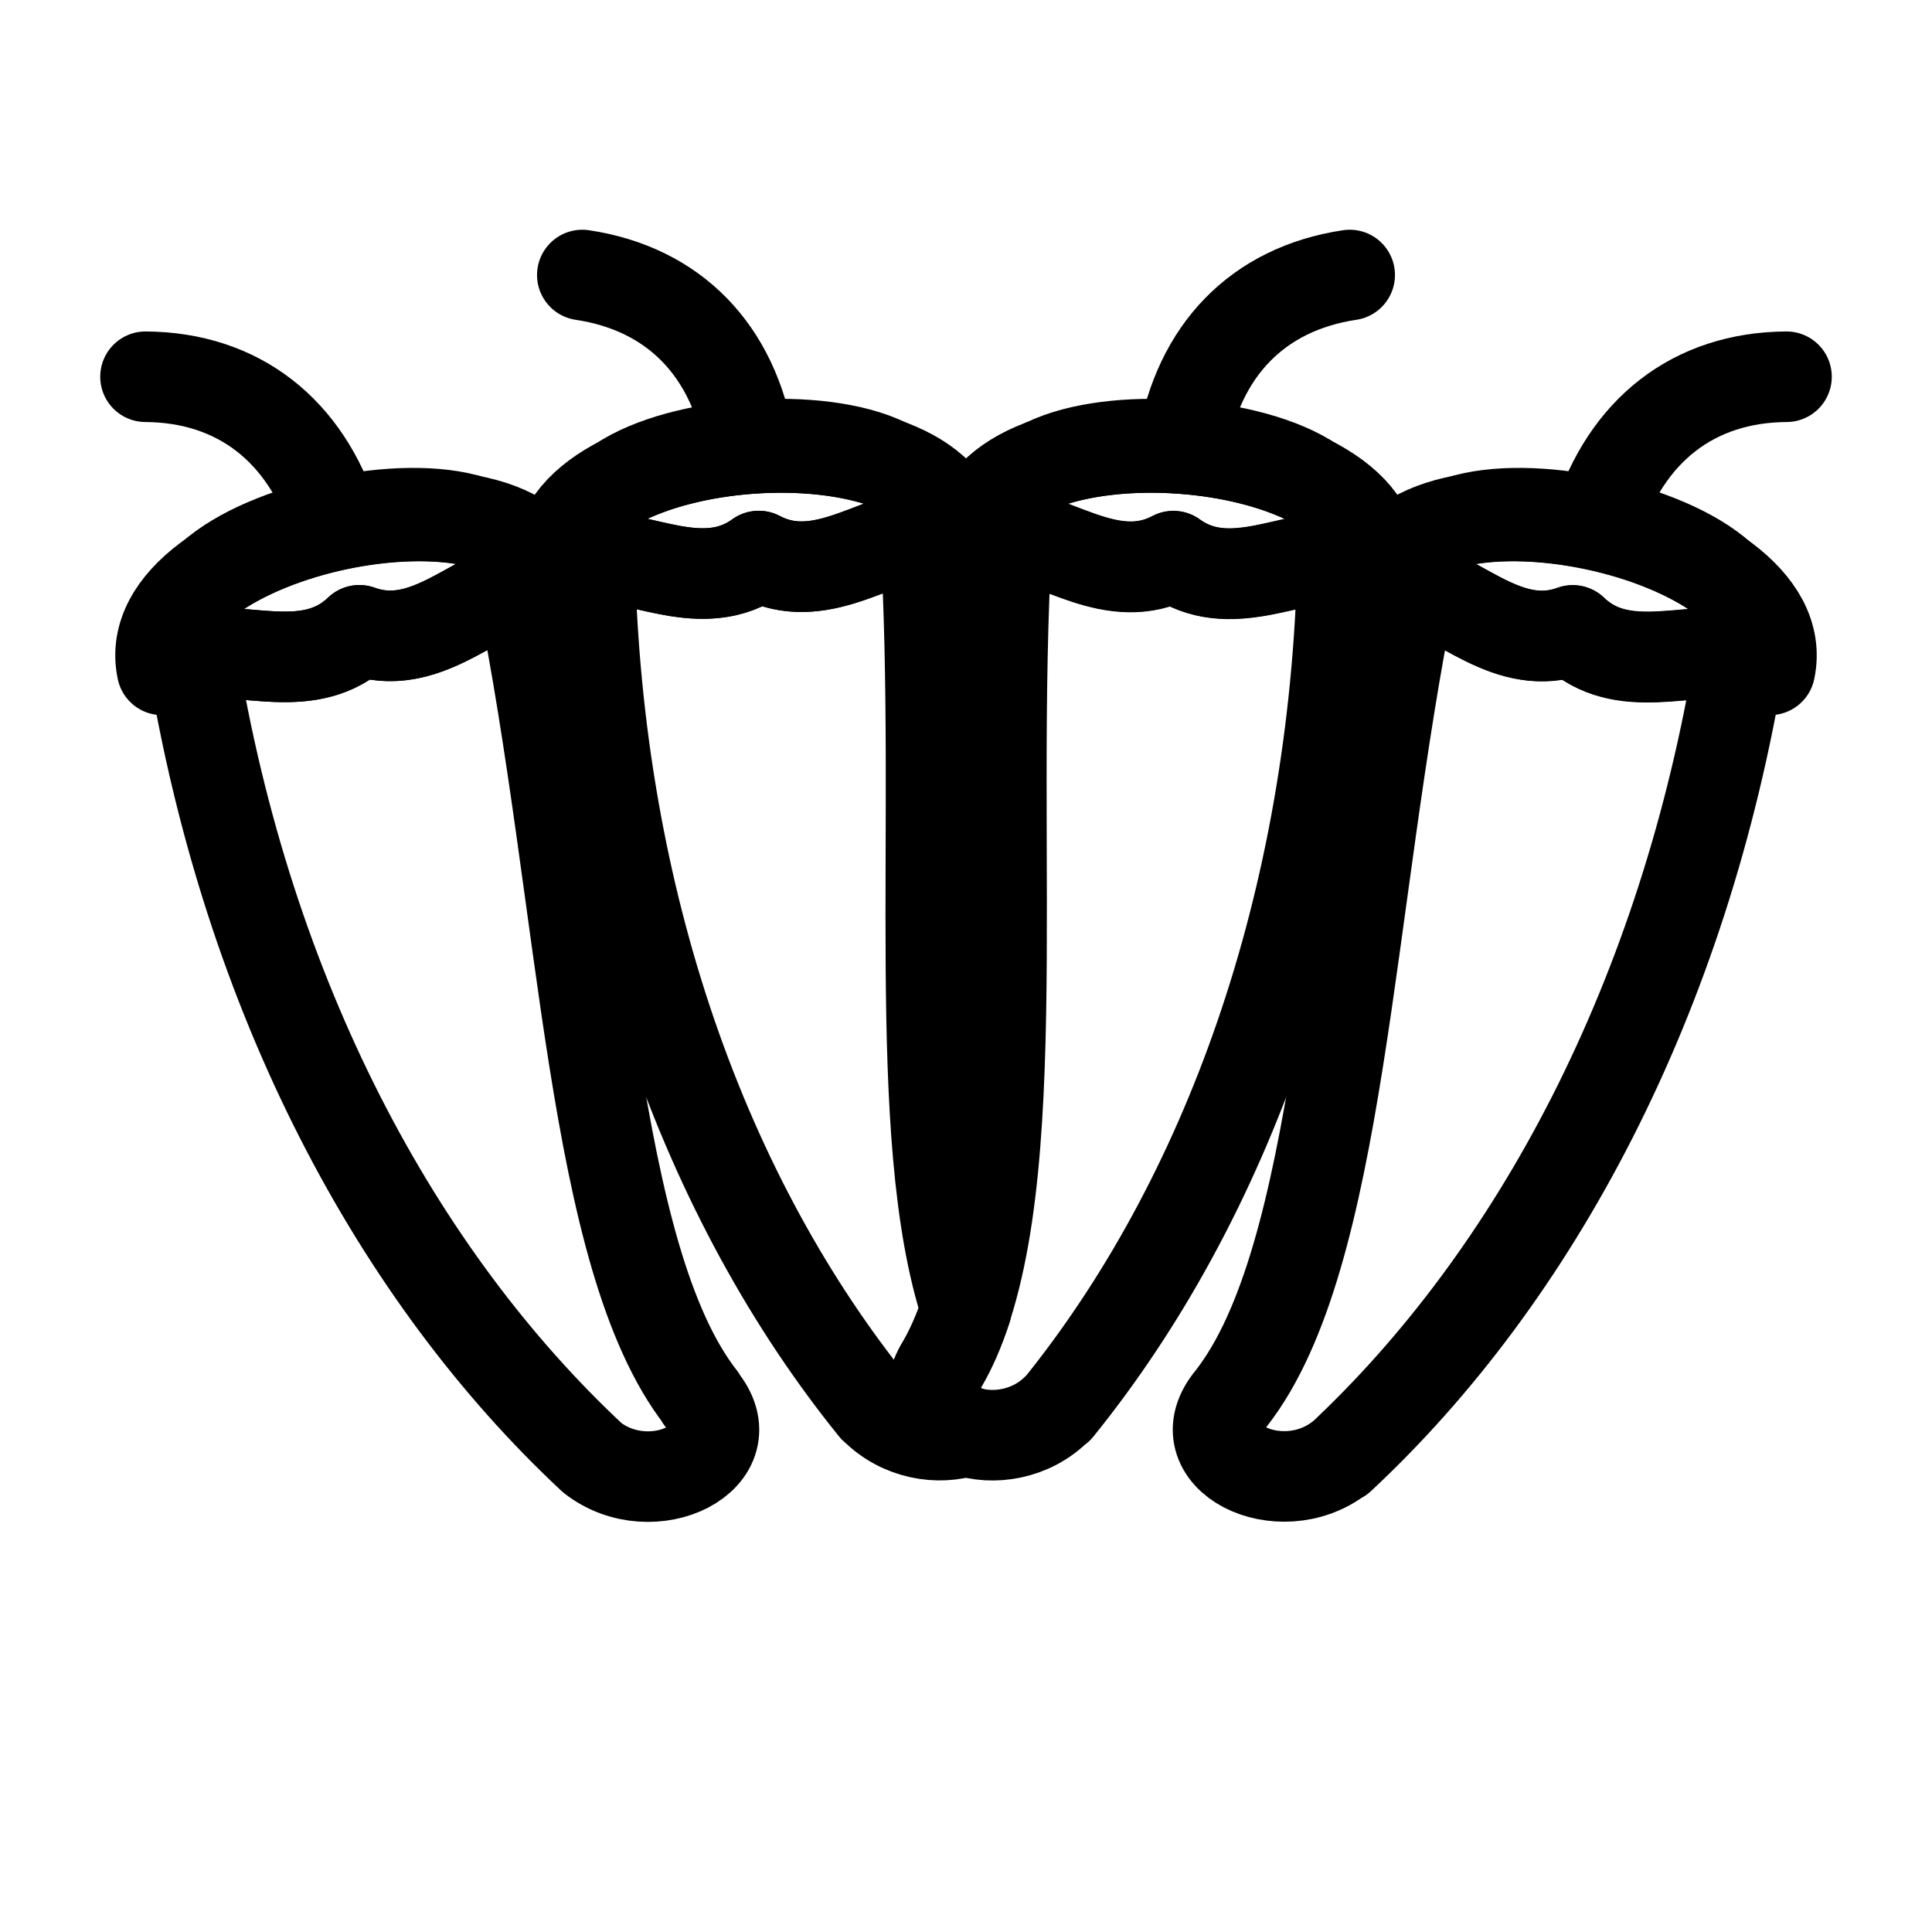
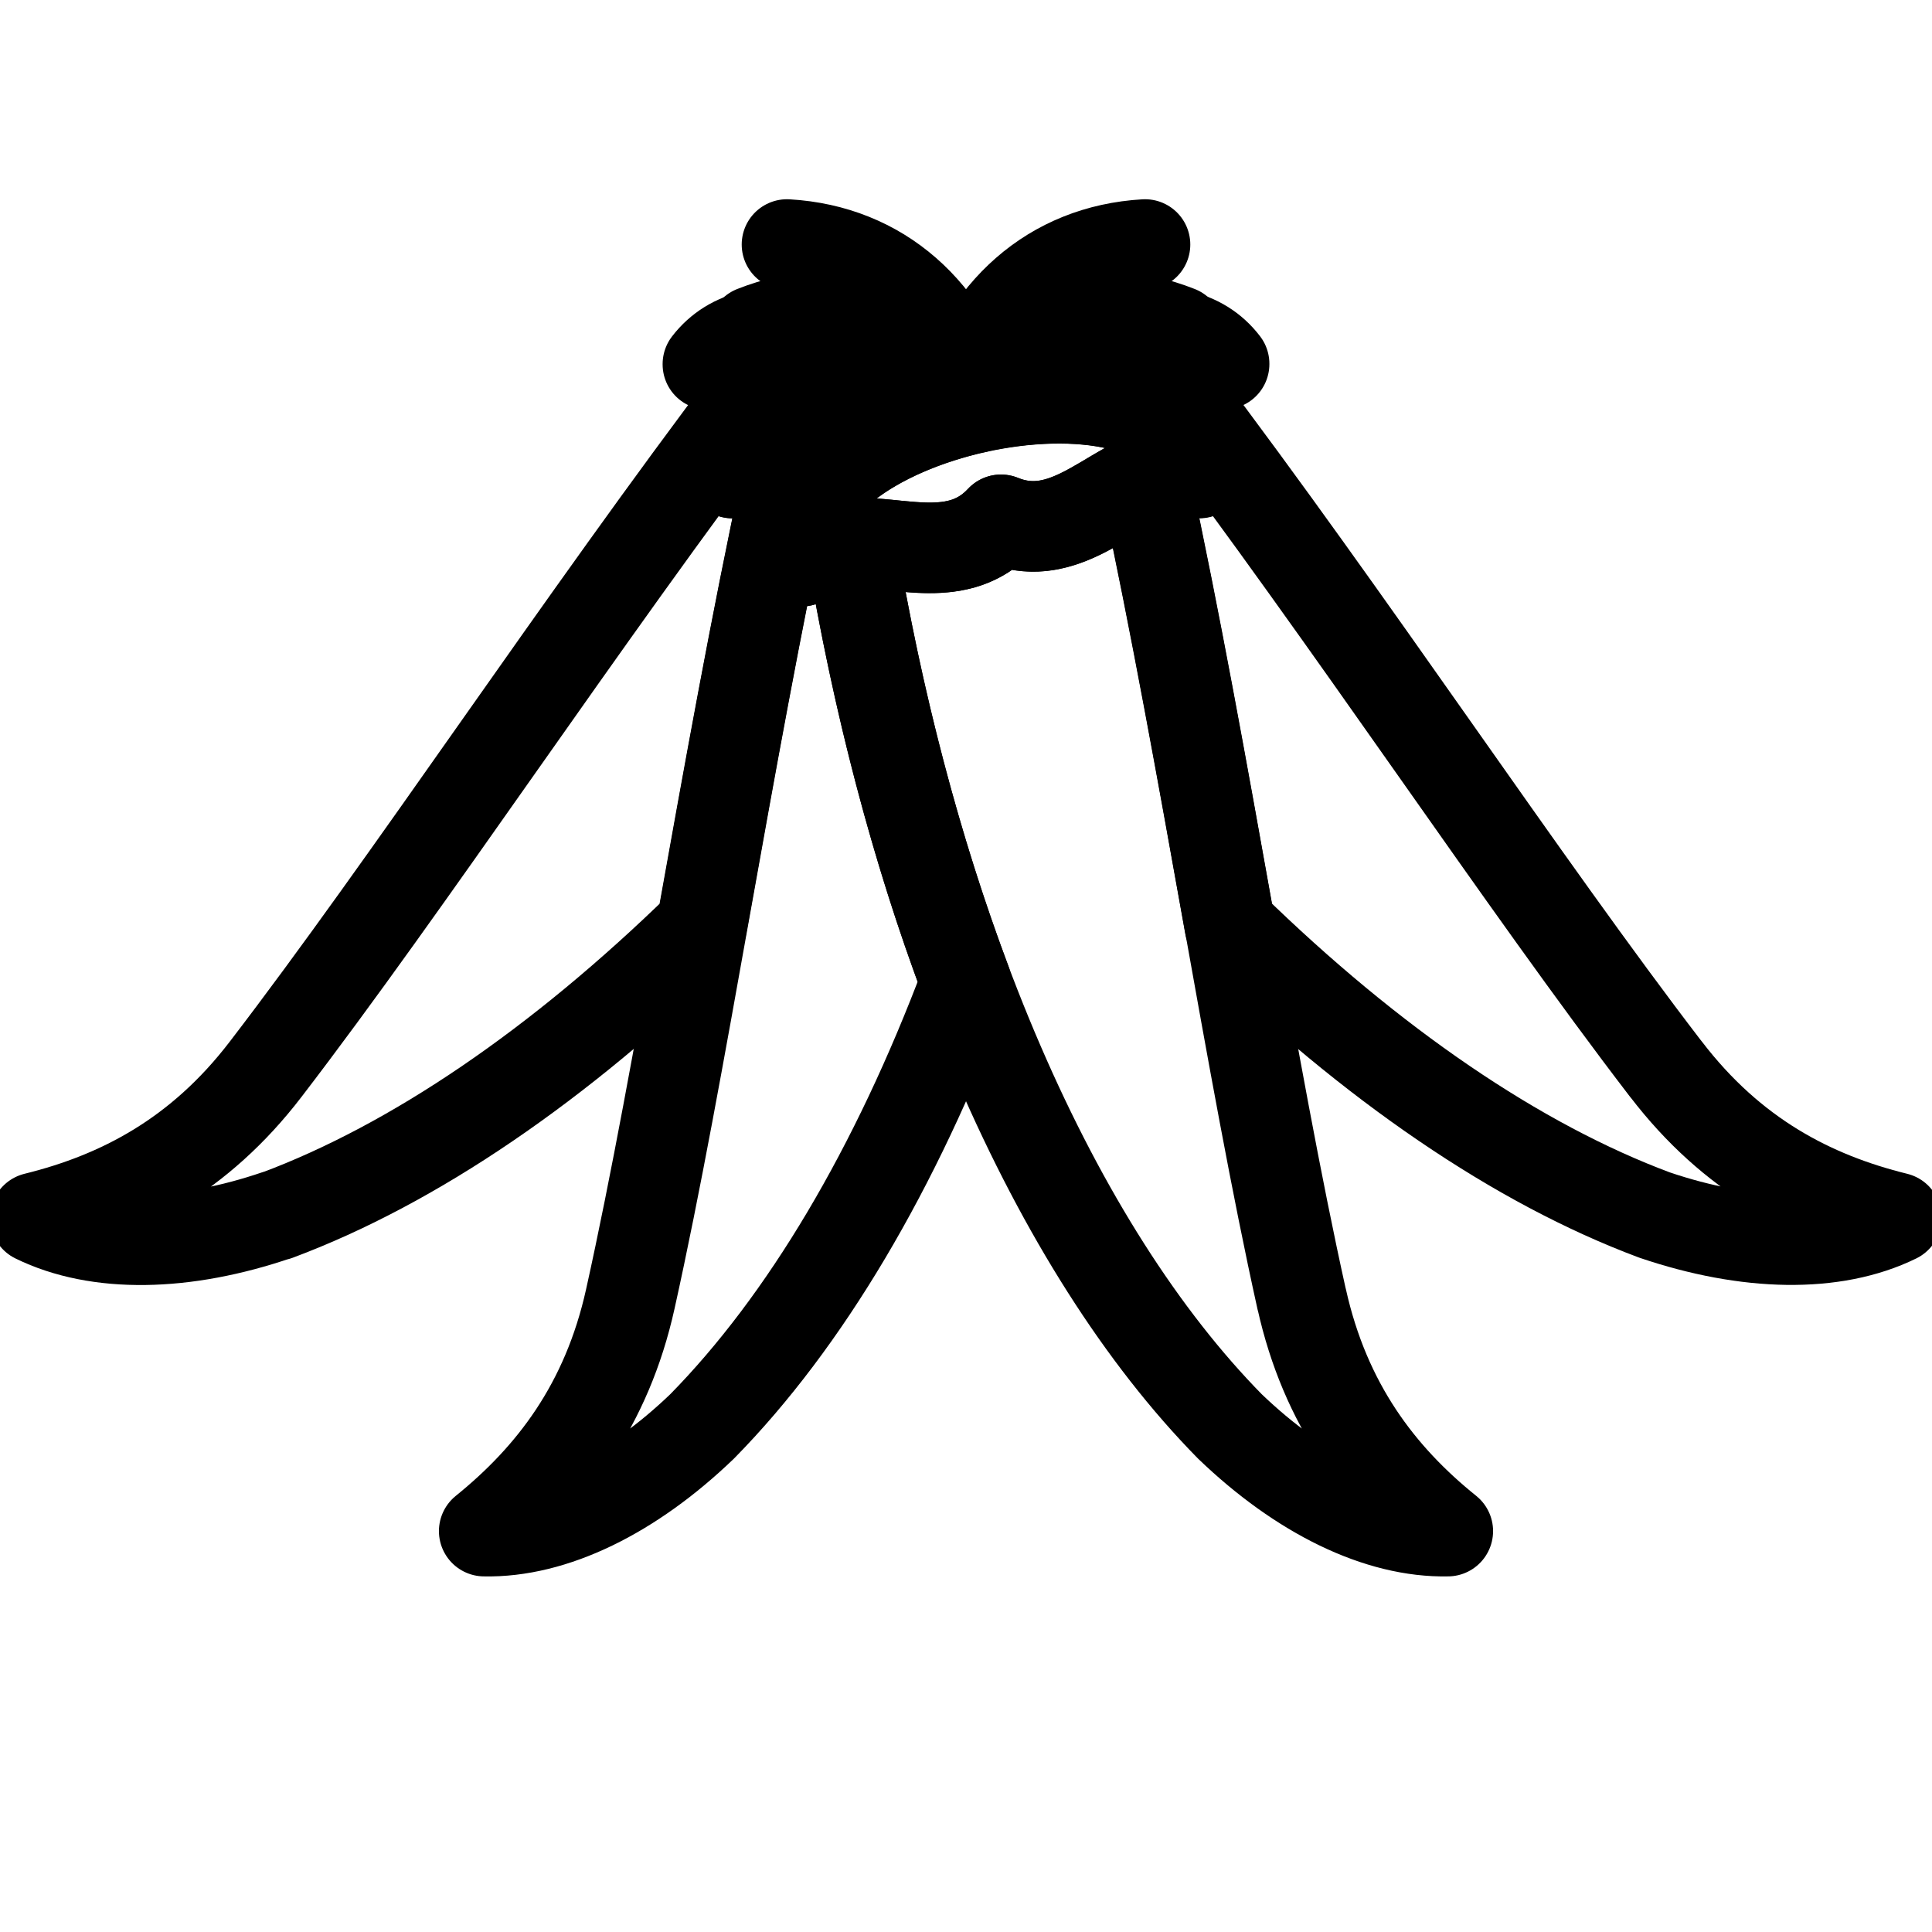
<svg xmlns="http://www.w3.org/2000/svg" viewBox="0 0 64 64" width="64" height="64" fill="none" stroke="currentColor" stroke-width="3" stroke-linecap="round" stroke-linejoin="round">
-   <path d="M11.09,17.29c-0.96,-3.02 -3.18,-4.79 -6.27,-4.81" />
-   <path d="M23.21,46.32c1.62,1.93 -1.6,3.52 -3.59,1.97c-6.45,-6.02 -11.42,-15.23 -13.26,-26.59c1.64,-0.35 3.9,0.77 5.55,-0.82c2.13,0.77 3.73,-1.12 5.35,-1.5c2.15,10.64 2.31,22.25 5.96,26.93z M7,19.1c1.83,-1.64 6.32,-2.59 8.66,-1.84c-2.63,-0.54 -6.47,0.28 -8.66,1.84z" />
-   <path d="M18.4,19.42c-0.97,-4.56 -14,-1.79 -13.03,2.77c1.58,-1.47 4.52,0.63 6.53,-1.31c2.62,0.96 4.46,-2.16 6.5,-1.46z" />
-   <path d="M24.83,14.75c-0.53,-3.13 -2.48,-5.18 -5.54,-5.64" />
-   <path d="M28.96,46.64c-5.55,-6.86 -9.19,-16.68 -9.43,-28.18c1.67,-0.12 3.76,1.3 5.61,-0.04c2,1.06 3.85,-0.59 5.51,-0.74c0.58,9.7 -0.53,19.96 1.36,25.69c-0.22,0.67 -0.48,1.28 -0.79,1.81c-0.68,1.08 -0.14,1.9 0.79,2.22c-0.9,0.31 -2.17,0.13 -3.04,-0.76z M20.53,15.97c2.04,-1.37 6.62,-1.69 8.83,-0.62c-2.53,-0.9 -6.45,-0.62 -8.83,0.62z" />
-   <path d="M31.77,17.88c-0.33,-4.65 -13.61,-3.72 -13.29,0.93c1.77,-1.24 4.39,1.25 6.65,-0.39c2.47,1.31 4.72,-1.52 6.64,-0.54z" />
-   <path d="M39.17,14.75c0.53,-3.13 2.48,-5.18 5.54,-5.64" />
-   <path d="M35.04,46.64c-1.76,1.81 -5.17,0.68 -3.83,-1.45c2.96,-5.15 1.51,-16.66 2.15,-27.5c1.65,0.15 3.51,1.8 5.51,0.74c1.85,1.34 3.94,-0.08 5.61,0.04c-0.25,11.5 -3.88,21.32 -9.43,28.18z M34.64,15.35c2.21,-1.07 6.79,-0.75 8.83,0.62c-2.38,-1.24 -6.3,-1.52 -8.83,-0.62z" />
-   <path d="M38.87,18.42c2.26,1.64 4.88,-0.85 6.65,0.39c0.33,-4.65 -12.96,-5.58 -13.29,-0.93c1.92,-0.98 4.17,1.85 6.64,0.54z" />
-   <path d="M52.91,17.29c0.96,-3.02 3.18,-4.79 6.27,-4.81" />
-   <path d="M44.38,48.29c-1.99,1.54 -5.21,-0.05 -3.59,-1.97c3.65,-4.68 3.81,-16.29 5.96,-26.93c1.62,0.38 3.23,2.27 5.35,1.5c1.64,1.59 3.91,0.47 5.55,0.82c-1.85,11.36 -6.81,20.58 -13.26,26.59z M48.35,17.26c2.34,-0.75 6.83,0.2 8.66,1.84c-2.18,-1.56 -6.03,-2.38 -8.66,-1.84z" />
-   <path d="M45.6,19.42c0.97,-4.56 14,-1.79 13.03,2.77c-1.58,-1.47 -4.52,0.63 -6.53,-1.31c-2.62,0.96 -4.46,-2.16 -6.5,-1.46z" />
+   <path d="M31.07,13.23c2.16,-2.52 5.07,-3.4 7.96,-2.26" />
+   <path d="M9.18,40.25c-3.07,1.05 -5.95,1.1 -8.01,0.09c2.8,-0.69 5.44,-2.06 7.63,-4.92c4.74,-6.18 10.41,-14.8 16.2,-22.44c0.24,0.27 0.46,0.58 0.67,0.9c-0.72,0.4 -1.23,0.99 -1.41,1.79c0.64,-0.2 1.23,-0.07 1.81,0.18c-1.05,4.88 -1.96,9.98 -2.83,14.83c-4.71,4.6 -9.54,7.89 -14.07,9.58z" />
+   <path d="M23.45,12.06c1.56,-2.03 5.17,-0.81 7.88,1.38c-2.1,-0.41 -4.27,-0.33 -5.65,0.45c-0.59,-0.87 -1.19,-1.67 -2.23,-1.82z" />
+   <path d="M32.93,13.23c-2.16,-2.52 -5.07,-3.4 -7.96,-2.26" />
+   <path d="M55.19,35.42c2.19,2.86 4.83,4.23 7.63,4.92c-2.06,1.01 -4.94,0.95 -8.01,-0.09c-4.53,-1.69 -9.36,-4.98 -14.07,-9.58c-0.87,-4.85 -1.78,-9.95 -2.83,-14.83c0.58,-0.25 1.17,-0.37 1.81,-0.18c-0.18,-0.8 -0.69,-1.39 -1.41,-1.79c0.22,-0.32 0.43,-0.62 0.67,-0.9c5.79,7.64 11.46,16.26 16.2,22.44z" />
+   <path d="M40.55,12.06c-1.04,0.15 -1.64,0.95 -2.23,1.82c-1.38,-0.77 -3.55,-0.86 -5.65,-0.45c2.71,-2.19 6.33,-3.41 7.88,-1.38z" />
+   <path d="M31.68,13.51c0.89,-3.2 3.16,-5.23 6.25,-5.41" />
+   <path d="M23.26,47.25c-2.34,2.25 -4.93,3.52 -7.22,3.47c2.24,-1.81 4.06,-4.17 4.84,-7.69c1.69,-7.61 3.18,-17.82 5.2,-27.19c0.33,0.14 0.66,0.33 0.99,0.53c-0.48,0.67 -0.7,1.42 -0.52,2.22c0.48,-0.43 1.04,-0.58 1.64,-0.6c0.88,5.3 2.18,10.2 3.81,14.54c-2.33,6.2 -5.33,11.25 -8.74,14.72z" />
+   <path d="M24.27,15.67c0.55,-2.5 4.34,-2.92 7.73,-2.09c-2.08,0.52 -4,1.51 -4.93,2.79c-0.9,-0.54 -1.79,-1.01 -2.79,-0.71z" />
+   <path d="M32.32,13.51c-0.89,-3.2 -3.16,-5.23 -6.25,-5.41" />
+   <path d="M43.12,43.03c0.78,3.51 2.59,5.88 4.84,7.69c-2.29,0.05 -4.88,-1.22 -7.22,-3.47c-5.79,-5.89 -10.42,-16.39 -12.55,-29.26c1.63,-0.07 3.56,0.75 4.97,-0.77c1.89,0.77 3.29,-0.72 4.76,-1.37c2.02,9.37 3.51,19.58 5.2,27.19z" />
+   <path d="M39.73,15.67c-1.07,-4.83 -14.25,-1.91 -13.18,2.92c1.77,-1.59 4.68,0.71 6.61,-1.37c2.64,1.08 4.3,-2.24 6.57,-1.55z" />
</svg>
